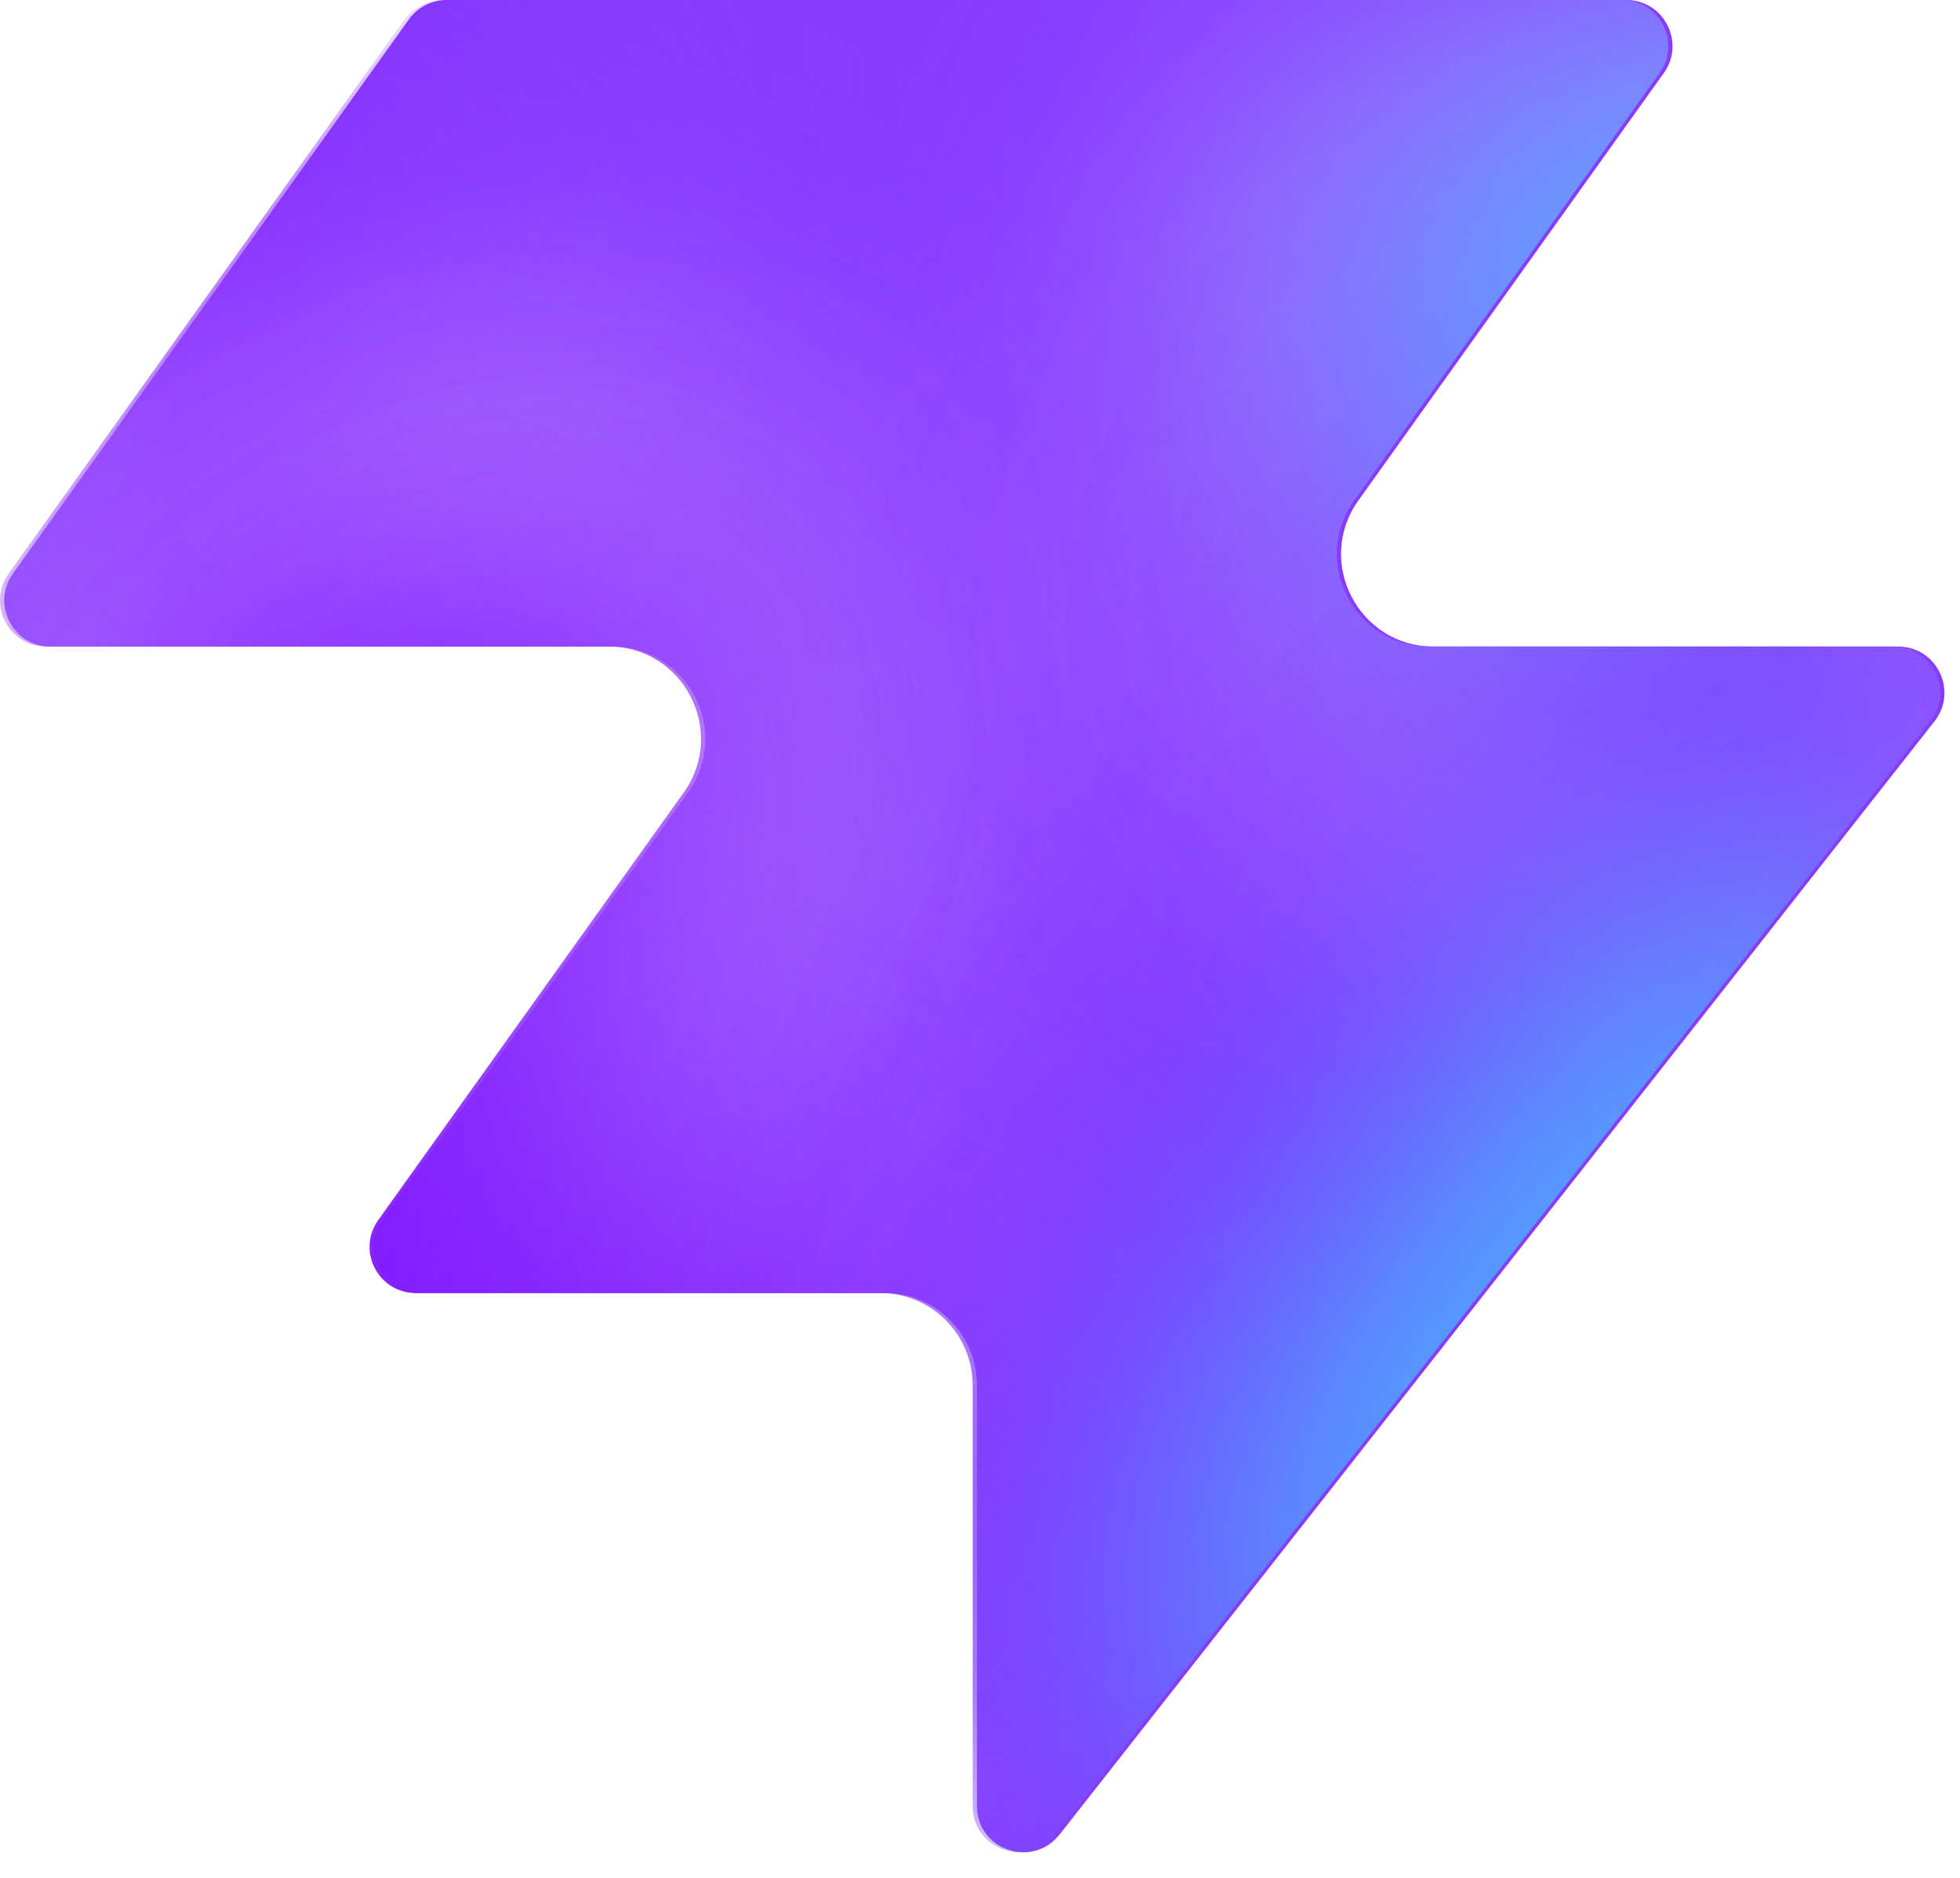
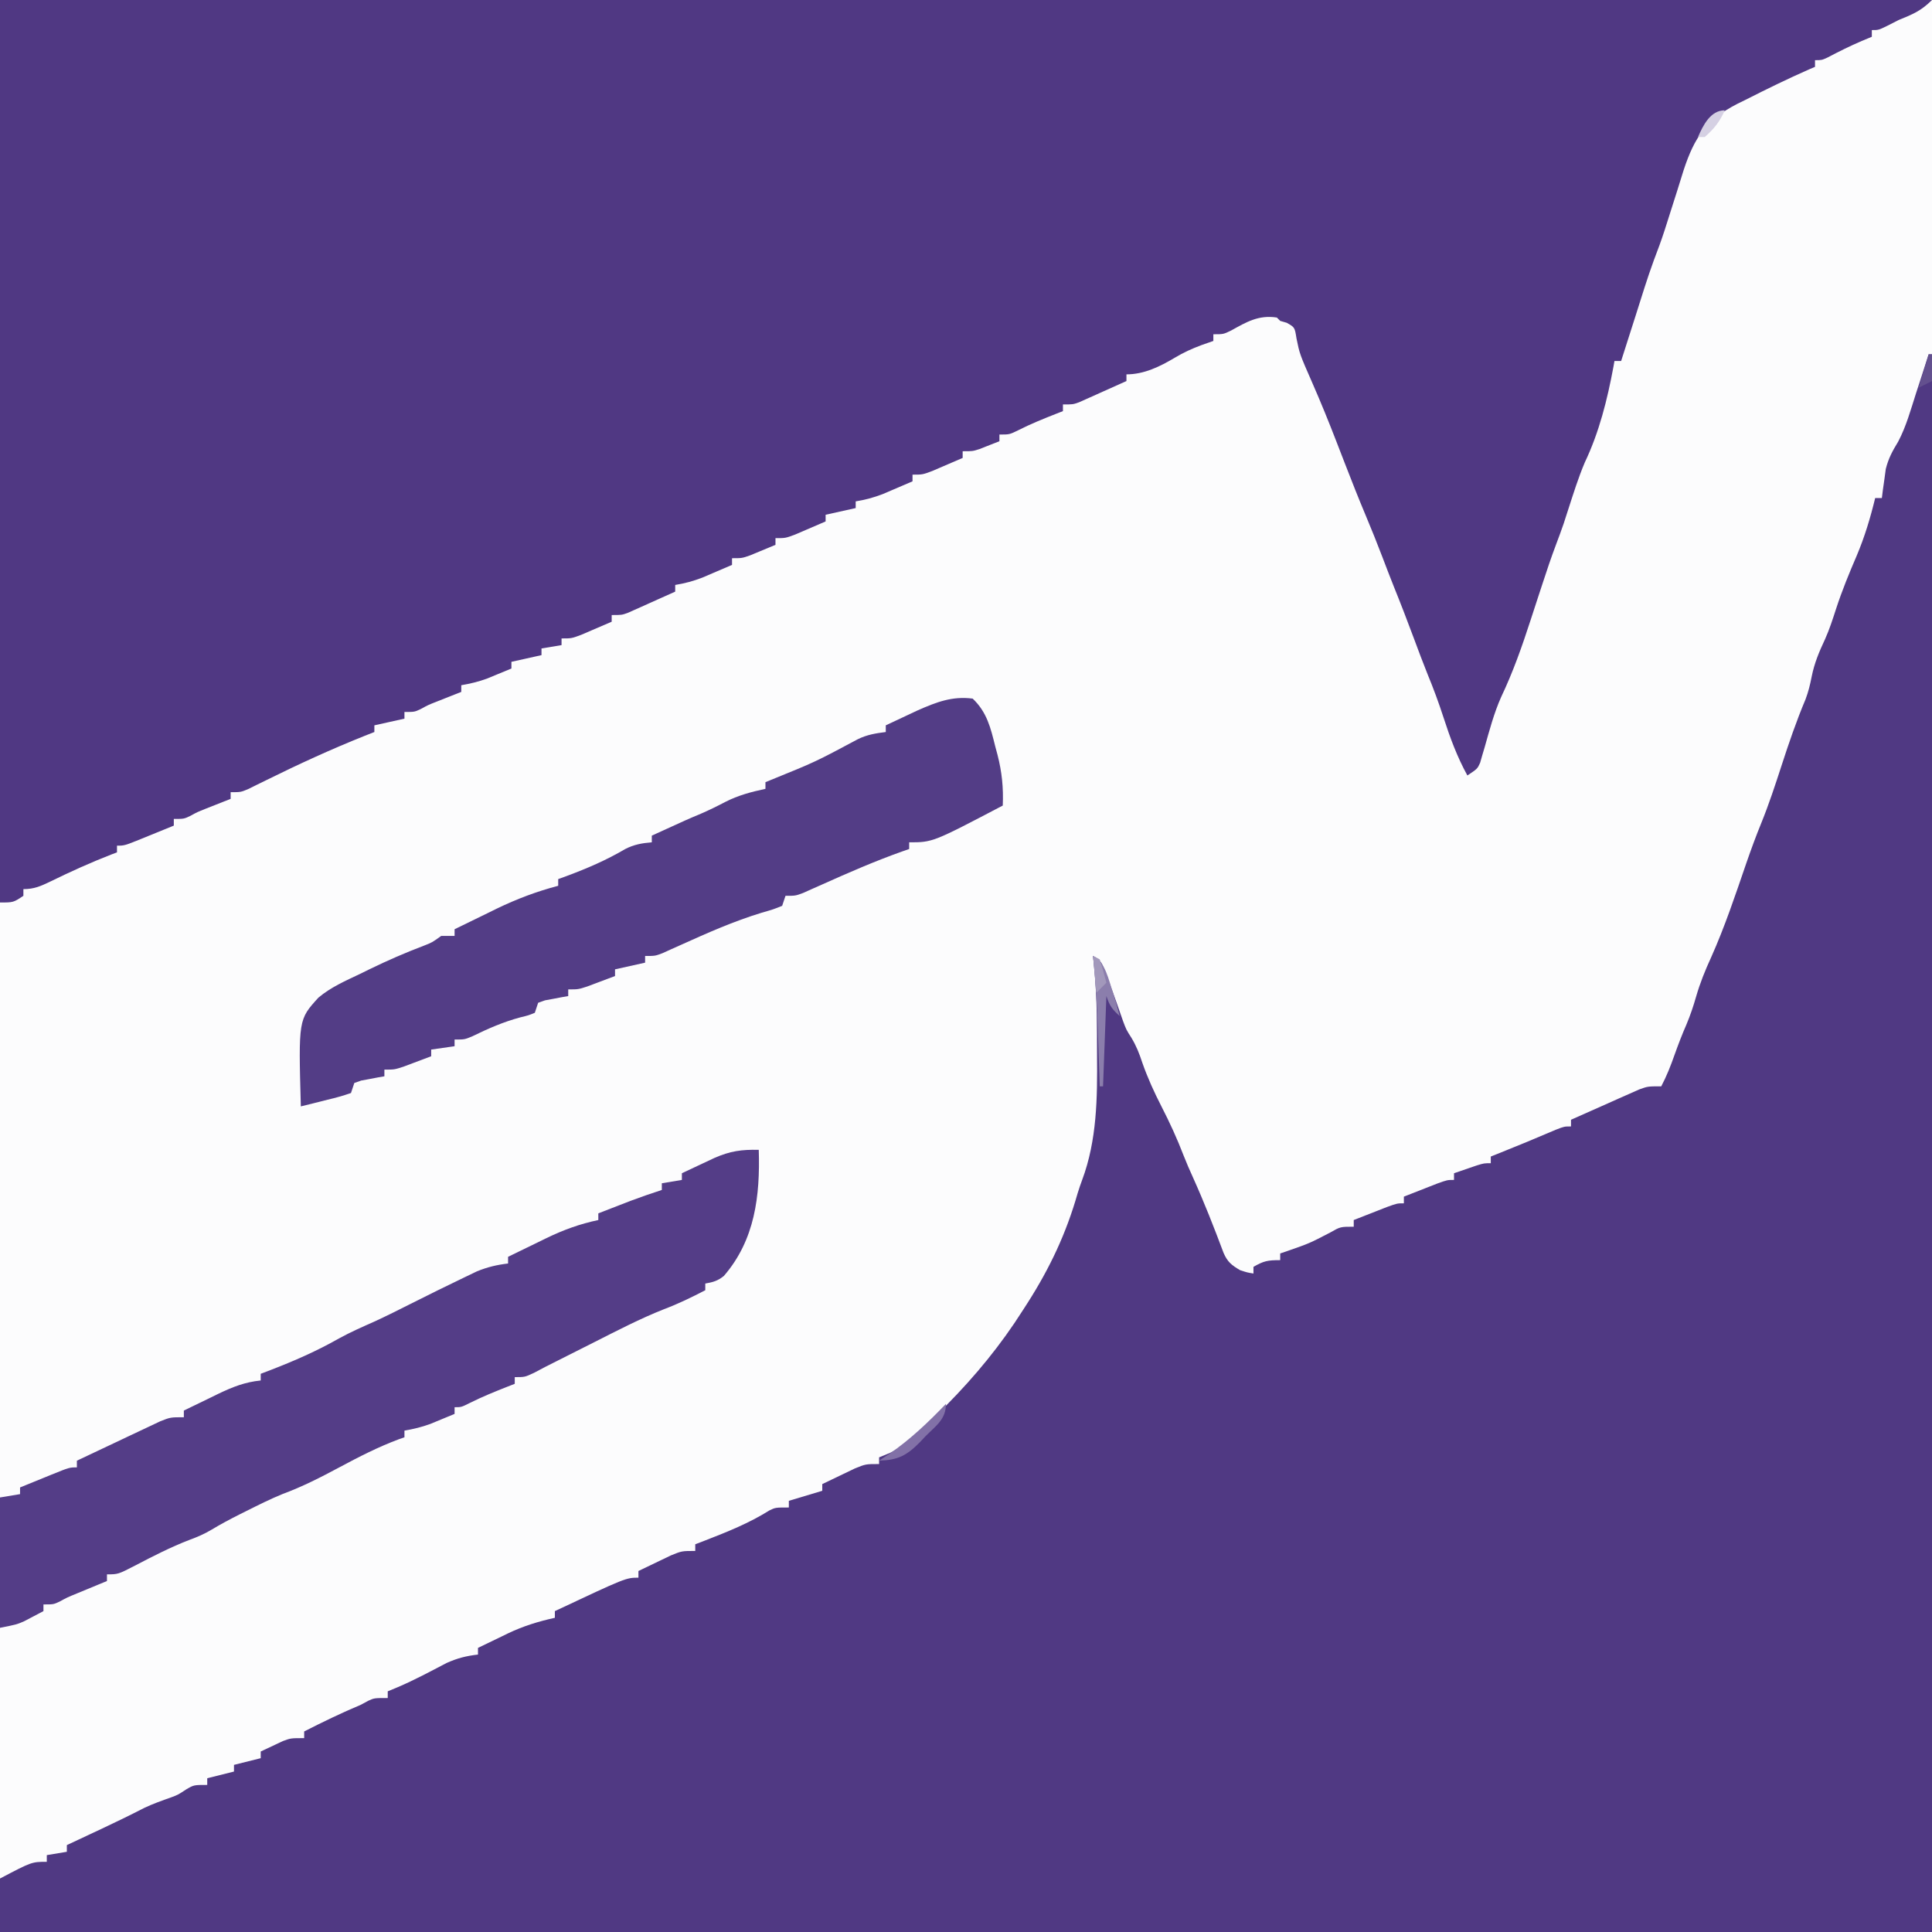
- <svg xmlns="http://www.w3.org/2000/svg" width="48" height="46" fill="none" viewBox="0 0 48 46">
-   <path fill="#863bff" d="M25.946 44.938c-.664.845-2.021.375-2.021-.698V33.937a2.26 2.26 0 0 0-2.262-2.262H10.287c-.92 0-1.456-1.04-.92-1.788l7.48-10.471c1.07-1.497 0-3.578-1.842-3.578H1.237c-.92 0-1.456-1.04-.92-1.788L10.013.474c.214-.297.556-.474.92-.474h28.894c.92 0 1.456 1.04.92 1.788l-7.48 10.471c-1.07 1.498 0 3.579 1.842 3.579h11.377c.943 0 1.473 1.088.89 1.83L25.947 44.94z" style="fill:#863bff;fill:color(display-p3 .525 .23 1);fill-opacity:1" />
-   <mask id="a" width="48" height="46" x="0" y="0" maskUnits="userSpaceOnUse" style="mask-type:alpha">
-     <path fill="#000" d="M25.842 44.938c-.664.844-2.021.375-2.021-.698V33.937a2.26 2.26 0 0 0-2.262-2.262H10.183c-.92 0-1.456-1.04-.92-1.788l7.48-10.471c1.07-1.498 0-3.579-1.842-3.579H1.133c-.92 0-1.456-1.04-.92-1.787L9.91.473c.214-.297.556-.474.92-.474h28.894c.92 0 1.456 1.04.92 1.788l-7.48 10.471c-1.07 1.498 0 3.578 1.842 3.578h11.377c.943 0 1.473 1.088.89 1.832L25.843 44.94z" style="fill:#000;fill-opacity:1" />
-   </mask>
-   <g mask="url(#a)">
-     <g filter="url(#b)">
-       <ellipse cx="5.508" cy="14.704" fill="#ede6ff" rx="5.508" ry="14.704" style="fill:#ede6ff;fill:color(display-p3 .927 .903 1);fill-opacity:1" transform="matrix(.00324 1 1 -.00324 -4.47 31.516)" />
-     </g>
-     <g filter="url(#c)">
-       <ellipse cx="10.399" cy="29.851" fill="#ede6ff" rx="10.399" ry="29.851" style="fill:#ede6ff;fill:color(display-p3 .927 .903 1);fill-opacity:1" transform="matrix(.00324 1 1 -.00324 -39.328 7.883)" />
-     </g>
-     <g filter="url(#d)">
-       <ellipse cx="5.508" cy="30.487" fill="#7e14ff" rx="5.508" ry="30.487" style="fill:#7e14ff;fill:color(display-p3 .492 .077 1);fill-opacity:1" transform="rotate(89.814 -25.913 -14.639)scale(1 -1)" />
-     </g>
-     <g filter="url(#e)">
-       <ellipse cx="5.508" cy="30.599" fill="#7e14ff" rx="5.508" ry="30.599" style="fill:#7e14ff;fill:color(display-p3 .492 .077 1);fill-opacity:1" transform="rotate(89.814 -32.644 -3.334)scale(1 -1)" />
-     </g>
-     <g filter="url(#f)">
-       <ellipse cx="5.508" cy="30.599" fill="#7e14ff" rx="5.508" ry="30.599" style="fill:#7e14ff;fill:color(display-p3 .492 .077 1);fill-opacity:1" transform="matrix(.00324 1 1 -.00324 -34.34 30.47)" />
-     </g>
-     <g filter="url(#g)">
-       <ellipse cx="14.072" cy="22.078" fill="#ede6ff" rx="14.072" ry="22.078" style="fill:#ede6ff;fill:color(display-p3 .927 .903 1);fill-opacity:1" transform="rotate(93.35 24.506 48.493)scale(-1 1)" />
-     </g>
-     <g filter="url(#h)">
-       <ellipse cx="3.47" cy="21.501" fill="#7e14ff" rx="3.47" ry="21.501" style="fill:#7e14ff;fill:color(display-p3 .492 .077 1);fill-opacity:1" transform="rotate(89.009 28.708 47.59)scale(-1 1)" />
-     </g>
-     <g filter="url(#i)">
-       <ellipse cx="3.47" cy="21.501" fill="#7e14ff" rx="3.47" ry="21.501" style="fill:#7e14ff;fill:color(display-p3 .492 .077 1);fill-opacity:1" transform="rotate(89.009 28.708 47.59)scale(-1 1)" />
-     </g>
-     <g filter="url(#j)">
-       <ellipse cx=".387" cy="8.972" fill="#7e14ff" rx="4.407" ry="29.108" style="fill:#7e14ff;fill:color(display-p3 .492 .077 1);fill-opacity:1" transform="rotate(39.51 .387 8.972)" />
-     </g>
-     <g filter="url(#k)">
-       <ellipse cx="47.523" cy="-6.092" fill="#7e14ff" rx="4.407" ry="29.108" style="fill:#7e14ff;fill:color(display-p3 .492 .077 1);fill-opacity:1" transform="rotate(37.892 47.523 -6.092)" />
-     </g>
-     <g filter="url(#l)">
-       <ellipse cx="41.412" cy="6.333" fill="#47bfff" rx="5.971" ry="9.665" style="fill:#47bfff;fill:color(display-p3 .28 .748 1);fill-opacity:1" transform="rotate(37.892 41.412 6.333)" />
-     </g>
-     <g filter="url(#m)">
-       <ellipse cx="-1.879" cy="38.332" fill="#7e14ff" rx="4.407" ry="29.108" style="fill:#7e14ff;fill:color(display-p3 .492 .077 1);fill-opacity:1" transform="rotate(37.892 -1.88 38.332)" />
-     </g>
-     <g filter="url(#n)">
-       <ellipse cx="-1.879" cy="38.332" fill="#7e14ff" rx="4.407" ry="29.108" style="fill:#7e14ff;fill:color(display-p3 .492 .077 1);fill-opacity:1" transform="rotate(37.892 -1.88 38.332)" />
-     </g>
-     <g filter="url(#o)">
-       <ellipse cx="35.651" cy="29.907" fill="#7e14ff" rx="4.407" ry="29.108" style="fill:#7e14ff;fill:color(display-p3 .492 .077 1);fill-opacity:1" transform="rotate(37.892 35.651 29.907)" />
-     </g>
-     <g filter="url(#p)">
-       <ellipse cx="38.418" cy="32.4" fill="#47bfff" rx="5.971" ry="15.297" style="fill:#47bfff;fill:color(display-p3 .28 .748 1);fill-opacity:1" transform="rotate(37.892 38.418 32.4)" />
-     </g>
-   </g>
-   <defs>
-     <filter id="b" width="60.045" height="41.654" x="-19.77" y="16.149" color-interpolation-filters="sRGB" filterUnits="userSpaceOnUse">
-       <feFlood flood-opacity="0" result="BackgroundImageFix" />
-       <feBlend in="SourceGraphic" in2="BackgroundImageFix" result="shape" />
-       <feGaussianBlur result="effect1_foregroundBlur_2002_17158" stdDeviation="7.659" />
-     </filter>
-     <filter id="c" width="90.34" height="51.437" x="-54.613" y="-7.533" color-interpolation-filters="sRGB" filterUnits="userSpaceOnUse">
-       <feFlood flood-opacity="0" result="BackgroundImageFix" />
-       <feBlend in="SourceGraphic" in2="BackgroundImageFix" result="shape" />
-       <feGaussianBlur result="effect1_foregroundBlur_2002_17158" stdDeviation="7.659" />
-     </filter>
-     <filter id="d" width="79.355" height="29.4" x="-49.64" y="2.03" color-interpolation-filters="sRGB" filterUnits="userSpaceOnUse">
-       <feFlood flood-opacity="0" result="BackgroundImageFix" />
-       <feBlend in="SourceGraphic" in2="BackgroundImageFix" result="shape" />
-       <feGaussianBlur result="effect1_foregroundBlur_2002_17158" stdDeviation="4.596" />
-     </filter>
-     <filter id="e" width="79.579" height="29.4" x="-45.045" y="20.029" color-interpolation-filters="sRGB" filterUnits="userSpaceOnUse">
-       <feFlood flood-opacity="0" result="BackgroundImageFix" />
-       <feBlend in="SourceGraphic" in2="BackgroundImageFix" result="shape" />
-       <feGaussianBlur result="effect1_foregroundBlur_2002_17158" stdDeviation="4.596" />
-     </filter>
-     <filter id="f" width="79.579" height="29.4" x="-43.513" y="21.178" color-interpolation-filters="sRGB" filterUnits="userSpaceOnUse">
-       <feFlood flood-opacity="0" result="BackgroundImageFix" />
-       <feBlend in="SourceGraphic" in2="BackgroundImageFix" result="shape" />
-       <feGaussianBlur result="effect1_foregroundBlur_2002_17158" stdDeviation="4.596" />
-     </filter>
-     <filter id="g" width="74.749" height="58.852" x="15.756" y="-17.901" color-interpolation-filters="sRGB" filterUnits="userSpaceOnUse">
-       <feFlood flood-opacity="0" result="BackgroundImageFix" />
-       <feBlend in="SourceGraphic" in2="BackgroundImageFix" result="shape" />
-       <feGaussianBlur result="effect1_foregroundBlur_2002_17158" stdDeviation="7.659" />
-     </filter>
-     <filter id="h" width="61.377" height="25.362" x="23.548" y="2.284" color-interpolation-filters="sRGB" filterUnits="userSpaceOnUse">
-       <feFlood flood-opacity="0" result="BackgroundImageFix" />
-       <feBlend in="SourceGraphic" in2="BackgroundImageFix" result="shape" />
-       <feGaussianBlur result="effect1_foregroundBlur_2002_17158" stdDeviation="4.596" />
-     </filter>
-     <filter id="i" width="61.377" height="25.362" x="23.548" y="2.284" color-interpolation-filters="sRGB" filterUnits="userSpaceOnUse">
-       <feFlood flood-opacity="0" result="BackgroundImageFix" />
-       <feBlend in="SourceGraphic" in2="BackgroundImageFix" result="shape" />
-       <feGaussianBlur result="effect1_foregroundBlur_2002_17158" stdDeviation="4.596" />
-     </filter>
-     <filter id="j" width="56.045" height="63.649" x="-27.636" y="-22.853" color-interpolation-filters="sRGB" filterUnits="userSpaceOnUse">
-       <feFlood flood-opacity="0" result="BackgroundImageFix" />
-       <feBlend in="SourceGraphic" in2="BackgroundImageFix" result="shape" />
-       <feGaussianBlur result="effect1_foregroundBlur_2002_17158" stdDeviation="4.596" />
-     </filter>
-     <filter id="k" width="54.814" height="64.646" x="20.116" y="-38.415" color-interpolation-filters="sRGB" filterUnits="userSpaceOnUse">
-       <feFlood flood-opacity="0" result="BackgroundImageFix" />
-       <feBlend in="SourceGraphic" in2="BackgroundImageFix" result="shape" />
-       <feGaussianBlur result="effect1_foregroundBlur_2002_17158" stdDeviation="4.596" />
-     </filter>
-     <filter id="l" width="33.541" height="35.313" x="24.641" y="-11.323" color-interpolation-filters="sRGB" filterUnits="userSpaceOnUse">
-       <feFlood flood-opacity="0" result="BackgroundImageFix" />
-       <feBlend in="SourceGraphic" in2="BackgroundImageFix" result="shape" />
-       <feGaussianBlur result="effect1_foregroundBlur_2002_17158" stdDeviation="4.596" />
-     </filter>
-     <filter id="m" width="54.814" height="64.646" x="-29.286" y="6.009" color-interpolation-filters="sRGB" filterUnits="userSpaceOnUse">
-       <feFlood flood-opacity="0" result="BackgroundImageFix" />
-       <feBlend in="SourceGraphic" in2="BackgroundImageFix" result="shape" />
-       <feGaussianBlur result="effect1_foregroundBlur_2002_17158" stdDeviation="4.596" />
-     </filter>
-     <filter id="n" width="54.814" height="64.646" x="-29.286" y="6.009" color-interpolation-filters="sRGB" filterUnits="userSpaceOnUse">
-       <feFlood flood-opacity="0" result="BackgroundImageFix" />
-       <feBlend in="SourceGraphic" in2="BackgroundImageFix" result="shape" />
-       <feGaussianBlur result="effect1_foregroundBlur_2002_17158" stdDeviation="4.596" />
-     </filter>
-     <filter id="o" width="54.814" height="64.646" x="8.244" y="-2.416" color-interpolation-filters="sRGB" filterUnits="userSpaceOnUse">
-       <feFlood flood-opacity="0" result="BackgroundImageFix" />
-       <feBlend in="SourceGraphic" in2="BackgroundImageFix" result="shape" />
-       <feGaussianBlur result="effect1_foregroundBlur_2002_17158" stdDeviation="4.596" />
-     </filter>
-     <filter id="p" width="39.409" height="43.623" x="18.713" y="10.588" color-interpolation-filters="sRGB" filterUnits="userSpaceOnUse">
-       <feFlood flood-opacity="0" result="BackgroundImageFix" />
-       <feBlend in="SourceGraphic" in2="BackgroundImageFix" result="shape" />
-       <feGaussianBlur result="effect1_foregroundBlur_2002_17158" stdDeviation="4.596" />
-     </filter>
-   </defs>
+ <svg xmlns="http://www.w3.org/2000/svg" version="1.1" width="578" height="578">
+   <path d="M0 0 C190.74 0 381.48 0 578 0 C578 190.74 578 381.48 578 578 C387.26 578 196.52 578 0 578 C0 387.26 0 196.52 0 0 Z " fill="#FCFCFD" transform="translate(0,0)" />
+   <path d="M0 0 C0.33 0 0.66 0 1 0 C1 155.76 1 311.52 1 472 C-189.74 472 -380.48 472 -577 472 C-577 466.72 -577 461.44 -577 456 C-567.5 451 -567.5 451 -563 451 C-563 450.34 -563 449.68 -563 449 C-561.02 448.67 -559.04 448.34 -557 448 C-557 447.34 -557 446.68 -557 446 C-555.866 445.469 -554.731 444.938 -553.562 444.391 C-552.042 443.677 -550.521 442.964 -549 442.25 C-548.256 441.902 -547.512 441.554 -546.746 441.195 C-542.408 439.158 -538.106 437.068 -533.843 434.878 C-531.233 433.635 -528.537 432.695 -525.816 431.727 C-523.779 430.971 -523.779 430.971 -521.25 429.312 C-519 428 -519 428 -515 428 C-515 427.34 -515 426.68 -515 426 C-512.36 425.34 -509.72 424.68 -507 424 C-507 423.34 -507 422.68 -507 422 C-504.36 421.34 -501.72 420.68 -499 420 C-499 419.34 -499 418.68 -499 418 C-497.588 417.324 -496.17 416.66 -494.75 416 C-493.961 415.629 -493.172 415.257 -492.359 414.875 C-490 414 -490 414 -486 414 C-486 413.34 -486 412.68 -486 412 C-480.398 409.148 -474.796 406.434 -469 404 C-468.278 403.608 -467.556 403.216 -466.812 402.812 C-465 402 -465 402 -461 402 C-461 401.34 -461 400.68 -461 400 C-459.991 399.58 -458.981 399.16 -457.941 398.727 C-452.959 396.593 -448.201 394.037 -443.402 391.523 C-440.178 390.08 -437.492 389.393 -434 389 C-434 388.34 -434 387.68 -434 387 C-431.671 385.866 -429.337 384.743 -427 383.625 C-426.352 383.308 -425.703 382.991 -425.035 382.664 C-420.423 380.472 -415.988 379.102 -411 378 C-411 377.34 -411 376.68 -411 376 C-389.733 366 -389.733 366 -386 366 C-386 365.34 -386 364.68 -386 364 C-383.921 362.991 -381.837 361.993 -379.75 361 C-378.01 360.165 -378.01 360.165 -376.234 359.312 C-373 358 -373 358 -369 358 C-369 357.34 -369 356.68 -369 356 C-367.532 355.437 -367.532 355.437 -366.035 354.863 C-359.356 352.267 -352.929 349.707 -346.832 345.883 C-345 345 -345 345 -341 345 C-341 344.34 -341 343.68 -341 343 C-336.05 341.515 -336.05 341.515 -331 340 C-331 339.34 -331 338.68 -331 338 C-328.921 336.991 -326.837 335.993 -324.75 335 C-323.01 334.165 -323.01 334.165 -321.234 333.312 C-318 332 -318 332 -314 332 C-314 331.34 -314 330.68 -314 330 C-312.9 329.549 -311.801 329.098 -310.668 328.633 C-304.559 325.563 -300.052 320.705 -295.312 315.875 C-294.829 315.387 -294.345 314.899 -293.847 314.396 C-285.179 305.615 -277.614 296.429 -271 286 C-270.504 285.231 -270.009 284.462 -269.498 283.669 C-262.861 273.25 -258.012 262.947 -254.625 251.065 C-254.211 249.698 -253.753 248.343 -253.25 247.005 C-248.821 235.151 -248.687 222.443 -248.794 209.946 C-248.813 207.738 -248.815 205.529 -248.814 203.32 C-248.834 195.505 -249.093 187.771 -250 180 C-247.309 181.346 -247.188 182.591 -246.125 185.375 C-245.778 186.273 -245.431 187.172 -245.074 188.098 C-243.679 191.868 -242.336 195.656 -241.027 199.457 C-240.052 202.062 -240.052 202.062 -238.488 204.516 C-237.015 206.975 -236.138 209.219 -235.25 211.938 C-233.653 216.495 -231.703 220.773 -229.5 225.062 C-227.033 229.867 -224.821 234.683 -222.887 239.727 C-222.032 241.917 -221.099 244.048 -220.125 246.188 C-216.78 253.608 -213.786 261.22 -210.938 268.844 C-209.761 271.549 -208.524 272.515 -206 274 C-203.853 274.705 -203.853 274.705 -202 275 C-202 274.34 -202 273.68 -202 273 C-198.912 271.235 -197.767 271 -194 271 C-194 270.34 -194 269.68 -194 269 C-193.287 268.758 -192.574 268.515 -191.84 268.266 C-185.243 265.963 -185.243 265.963 -179.062 262.75 C-176 261 -176 261 -172 261 C-172 260.34 -172 259.68 -172 259 C-169.877 258.163 -167.751 257.33 -165.625 256.5 C-164.442 256.036 -163.258 255.572 -162.039 255.094 C-159 254 -159 254 -157 254 C-157 253.34 -157 252.68 -157 252 C-154.877 251.163 -152.751 250.33 -150.625 249.5 C-149.442 249.036 -148.258 248.572 -147.039 248.094 C-144 247 -144 247 -142 247 C-142 246.34 -142 245.68 -142 245 C-140.543 244.496 -139.084 243.997 -137.625 243.5 C-136.813 243.222 -136.001 242.943 -135.164 242.656 C-133 242 -133 242 -131 242 C-131 241.34 -131 240.68 -131 240 C-130.126 239.654 -130.126 239.654 -129.234 239.301 C-123.277 236.931 -117.363 234.475 -111.469 231.953 C-109 231 -109 231 -107 231 C-107 230.34 -107 229.68 -107 229 C-103.255 227.321 -99.503 225.659 -95.75 224 C-94.155 223.285 -94.155 223.285 -92.527 222.555 C-91.503 222.104 -90.478 221.652 -89.422 221.188 C-88.479 220.769 -87.537 220.35 -86.565 219.918 C-84 219 -84 219 -80 219 C-78.404 215.971 -77.199 212.915 -76.062 209.688 C-74.939 206.543 -73.78 203.498 -72.438 200.438 C-71.271 197.649 -70.389 195.019 -69.562 192.125 C-68.377 188.041 -66.865 184.295 -65.09 180.438 C-61.008 171.309 -57.827 161.782 -54.587 152.331 C-53.168 148.22 -51.681 144.163 -50.035 140.137 C-47.755 134.51 -45.875 128.772 -44 123 C-41.824 116.301 -39.571 109.704 -36.832 103.211 C-35.986 100.964 -35.457 98.792 -35 96.438 C-34.198 92.397 -32.754 88.972 -31.008 85.254 C-29.683 82.29 -28.702 79.259 -27.707 76.172 C-25.931 70.716 -23.767 65.455 -21.5 60.188 C-19.131 54.57 -17.433 48.919 -16 43 C-15.34 43 -14.68 43 -14 43 C-13.902 42.215 -13.804 41.43 -13.703 40.621 C-13.554 39.571 -13.404 38.52 -13.25 37.438 C-13.111 36.405 -12.972 35.372 -12.828 34.309 C-12.03 31.119 -10.81 28.897 -9.114 26.113 C-6.699 21.533 -5.326 16.479 -3.75 11.562 C-3.386 10.449 -3.023 9.336 -2.648 8.189 C-1.759 5.462 -0.876 2.732 0 0 Z " fill="#503983" transform="translate(577,106)" />
+   <path d="M0 0 C190.74 0 381.48 0 578 0 C574.738 3.262 572.233 4.278 568 6 C566.907 6.557 565.814 7.114 564.688 7.688 C562 9 562 9 560 9 C560 9.66 560 10.32 560 11 C558.515 11.619 558.515 11.619 557 12.25 C553.478 13.749 550.088 15.453 546.699 17.23 C545 18 545 18 543 18 C543 18.66 543 19.32 543 20 C542.14 20.367 542.14 20.367 541.262 20.742 C534.804 23.584 528.477 26.68 522.188 29.875 C521.376 30.273 520.564 30.671 519.727 31.082 C510.495 35.842 506.941 41.024 503.694 50.906 C503.057 52.914 502.434 54.925 501.812 56.938 C501.385 58.284 500.956 59.629 500.525 60.975 C499.702 63.547 498.884 66.121 498.07 68.697 C497.068 71.789 495.967 74.81 494.793 77.838 C492.78 83.326 491.087 88.931 489.312 94.5 C488.893 95.813 488.473 97.125 488.053 98.438 C487.033 101.624 486.016 104.812 485 108 C484.34 108 483.68 108 483 108 C482.853 108.839 482.853 108.839 482.703 109.695 C480.866 119.548 478.458 129.255 474.137 138.324 C472.195 142.896 470.726 147.633 469.194 152.354 C468.953 153.095 468.713 153.835 468.465 154.598 C468.15 155.58 468.15 155.58 467.828 156.582 C467.112 158.673 466.35 160.734 465.566 162.799 C464.094 166.702 462.763 170.645 461.477 174.613 C461.008 176.041 460.539 177.469 460.07 178.896 C459.348 181.1 458.628 183.305 457.912 185.51 C455.351 193.395 452.679 201.005 449.112 208.504 C446.946 213.366 445.603 218.497 444.152 223.607 C443.795 224.809 443.795 224.809 443.43 226.035 C443.226 226.751 443.022 227.466 442.812 228.203 C442 230 442 230 439 232 C435.917 226.404 433.816 220.69 431.854 214.63 C430.431 210.246 428.854 205.982 427.098 201.723 C425.666 198.172 424.335 194.588 423 191 C421.061 185.799 419.077 180.625 416.992 175.48 C415.816 172.541 414.69 169.584 413.562 166.625 C411.979 162.492 410.345 158.391 408.625 154.312 C406.473 149.2 404.441 144.047 402.438 138.875 C401.983 137.7 401.983 137.7 401.518 136.502 C400.935 134.997 400.352 133.491 399.77 131.985 C397.52 126.181 395.192 120.433 392.689 114.732 C388.826 105.919 388.826 105.919 387.875 101.25 C387.351 97.916 387.351 97.916 384.938 96.562 C384.298 96.377 383.659 96.191 383 96 C382.67 95.67 382.34 95.34 382 95 C376.519 94.157 372.92 96.335 368.27 98.906 C366 100 366 100 363 100 C363 100.66 363 101.32 363 102 C361.824 102.412 360.649 102.825 359.438 103.25 C356.624 104.298 354.073 105.455 351.5 107 C347.034 109.663 342.271 112 337 112 C337 112.66 337 113.32 337 114 C334.399 115.173 331.794 116.339 329.188 117.5 C328.081 118.001 328.081 118.001 326.951 118.512 C326.239 118.828 325.527 119.143 324.793 119.469 C324.138 119.762 323.484 120.055 322.809 120.357 C321 121 321 121 318 121 C318 121.66 318 122.32 318 123 C317.348 123.254 316.695 123.508 316.023 123.77 C312.117 125.308 308.307 126.844 304.562 128.75 C302 130 302 130 299 130 C299 130.66 299 131.32 299 132 C297.732 132.506 296.46 133.005 295.188 133.5 C294.126 133.918 294.126 133.918 293.043 134.344 C291 135 291 135 288 135 C288 135.66 288 136.32 288 137 C286.065 137.84 284.127 138.672 282.188 139.5 C281.109 139.964 280.03 140.428 278.918 140.906 C276 142 276 142 273 142 C273 142.66 273 143.32 273 144 C271.107 144.818 269.21 145.629 267.312 146.438 C265.729 147.116 265.729 147.116 264.113 147.809 C261.38 148.854 258.88 149.535 256 150 C256 150.66 256 151.32 256 152 C251.545 152.99 251.545 152.99 247 154 C247 154.66 247 155.32 247 156 C245.065 156.84 243.127 157.672 241.188 158.5 C240.109 158.964 239.03 159.428 237.918 159.906 C235 161 235 161 232 161 C232 161.66 232 162.32 232 163 C230.399 163.673 228.794 164.338 227.188 165 C226.294 165.371 225.401 165.743 224.48 166.125 C222 167 222 167 219 167 C219 167.66 219 168.32 219 169 C217.107 169.818 215.21 170.629 213.312 171.438 C212.257 171.89 211.201 172.342 210.113 172.809 C207.38 173.854 204.88 174.535 202 175 C202 175.66 202 176.32 202 177 C199.399 178.173 196.794 179.339 194.188 180.5 C193.45 180.834 192.712 181.168 191.951 181.512 C190.883 181.985 190.883 181.985 189.793 182.469 C189.138 182.762 188.484 183.055 187.809 183.357 C186 184 186 184 183 184 C183 184.66 183 185.32 183 186 C181.065 186.84 179.127 187.672 177.188 188.5 C176.109 188.964 175.03 189.428 173.918 189.906 C171 191 171 191 168 191 C168 191.66 168 192.32 168 193 C166.02 193.33 164.04 193.66 162 194 C162 194.66 162 195.32 162 196 C157.545 196.99 157.545 196.99 153 198 C153 198.66 153 199.32 153 200 C151.44 200.651 149.877 201.296 148.312 201.938 C147.007 202.477 147.007 202.477 145.676 203.027 C143.118 203.957 140.678 204.542 138 205 C138 205.66 138 206.32 138 207 C137.325 207.266 136.649 207.531 135.953 207.805 C134.615 208.334 134.615 208.334 133.25 208.875 C131.927 209.397 131.927 209.397 130.578 209.93 C128.038 210.937 128.038 210.937 125.859 212.133 C124 213 124 213 121 213 C121 213.66 121 214.32 121 215 C116.545 215.99 116.545 215.99 112 217 C112 217.66 112 218.32 112 219 C111.04 219.378 110.079 219.755 109.09 220.145 C99.04 224.162 89.284 228.644 79.582 233.443 C78.64 233.904 77.697 234.365 76.727 234.84 C75.467 235.464 75.467 235.464 74.182 236.101 C72 237 72 237 69 237 C69 237.66 69 238.32 69 239 C68.325 239.266 67.649 239.531 66.953 239.805 C65.615 240.334 65.615 240.334 64.25 240.875 C62.927 241.397 62.927 241.397 61.578 241.93 C59.038 242.937 59.038 242.937 56.859 244.133 C55 245 55 245 52 245 C52 245.66 52 246.32 52 247 C49.543 248.004 47.085 249.004 44.625 250 C43.926 250.286 43.228 250.572 42.508 250.867 C37.227 253 37.227 253 35 253 C35 253.66 35 254.32 35 255 C34.452 255.208 33.904 255.415 33.34 255.629 C27.114 258.048 21.089 260.782 15.092 263.713 C12.199 265.1 10.252 266 7 266 C7 266.66 7 267.32 7 268 C4 270 4 270 0 270 C0 180.9 0 91.8 0 0 Z " fill="#503883" transform="translate(0,0)" />
+   <path d="M0 0 C0.425 13.744 -1.127 26.97 -10.438 37.723 C-12.255 39.208 -13.709 39.6 -16 40 C-16 40.66 -16 41.32 -16 42 C-20.059 44.105 -24.055 46.059 -28.336 47.668 C-35.522 50.514 -42.361 54.074 -49.25 57.562 C-50.599 58.242 -51.948 58.921 -53.297 59.6 C-55.774 60.846 -58.249 62.095 -60.724 63.346 C-61.805 63.892 -62.886 64.438 -64 65 C-65.602 65.849 -65.602 65.849 -67.237 66.715 C-70 68 -70 68 -73 68 C-73 68.66 -73 69.32 -73 70 C-73.652 70.254 -74.305 70.508 -74.977 70.77 C-78.897 72.313 -82.729 73.864 -86.5 75.75 C-89 77 -89 77 -91 77 C-91 77.66 -91 78.32 -91 79 C-92.56 79.651 -94.123 80.296 -95.688 80.938 C-96.993 81.477 -96.993 81.477 -98.324 82.027 C-100.882 82.957 -103.322 83.542 -106 84 C-106 84.66 -106 85.32 -106 86 C-106.501 86.173 -107.003 86.345 -107.52 86.523 C-113.796 88.854 -119.611 91.843 -125.5 95 C-131.049 97.972 -136.486 100.758 -142.398 102.941 C-146.131 104.46 -149.711 106.258 -153.312 108.062 C-153.995 108.404 -154.678 108.745 -155.382 109.096 C-158.222 110.532 -160.987 111.992 -163.711 113.641 C-165.89 114.935 -167.937 115.822 -170.312 116.688 C-175.93 118.851 -181.227 121.569 -186.554 124.358 C-191.683 127 -191.683 127 -195 127 C-195 127.66 -195 128.32 -195 129 C-196.23 129.507 -196.23 129.507 -197.484 130.023 C-198.562 130.469 -199.64 130.915 -200.75 131.375 C-201.817 131.816 -202.885 132.257 -203.984 132.711 C-206.899 133.908 -206.899 133.908 -209.203 135.164 C-211 136 -211 136 -214 136 C-214 136.66 -214 137.32 -214 138 C-215.225 138.654 -216.455 139.297 -217.688 139.938 C-218.714 140.477 -218.714 140.477 -219.762 141.027 C-222 142 -222 142 -227 143 C-227 130.13 -227 117.26 -227 104 C-224.03 103.505 -224.03 103.505 -221 103 C-221 102.34 -221 101.68 -221 101 C-218.543 99.996 -216.085 98.996 -213.625 98 C-212.926 97.714 -212.228 97.428 -211.508 97.133 C-206.227 95 -206.227 95 -204 95 C-204 94.34 -204 93.68 -204 93 C-200.09 91.139 -196.176 89.288 -192.257 87.446 C-190.925 86.818 -189.594 86.188 -188.265 85.554 C-186.352 84.643 -184.434 83.743 -182.516 82.844 C-180.787 82.027 -180.787 82.027 -179.024 81.193 C-176 80 -176 80 -172 80 C-172 79.34 -172 78.68 -172 78 C-169.296 76.678 -166.587 75.367 -163.875 74.062 C-162.734 73.503 -162.734 73.503 -161.57 72.932 C-157.369 70.922 -153.696 69.473 -149 69 C-149 68.34 -149 67.68 -149 67 C-148.045 66.636 -147.09 66.273 -146.105 65.898 C-138.986 63.146 -132.24 60.205 -125.59 56.426 C-122.168 54.542 -118.634 52.99 -115.066 51.406 C-111.415 49.732 -107.835 47.936 -104.25 46.125 C-98.813 43.392 -93.367 40.682 -87.875 38.062 C-86.697 37.497 -85.519 36.931 -84.305 36.348 C-81.149 35.061 -78.371 34.405 -75 34 C-75 33.34 -75 32.68 -75 32 C-72.006 30.529 -69.004 29.076 -66 27.625 C-64.741 27.006 -64.741 27.006 -63.457 26.375 C-58.344 23.918 -53.554 22.17 -48 21 C-48 20.34 -48 19.68 -48 19 C-45.959 18.207 -43.917 17.415 -41.875 16.625 C-40.738 16.184 -39.601 15.743 -38.43 15.289 C-35.307 14.115 -32.172 13.032 -29 12 C-29 11.34 -29 10.68 -29 10 C-27.02 9.67 -25.04 9.34 -23 9 C-23 8.34 -23 7.68 -23 7 C-20.919 6.016 -18.835 5.038 -16.75 4.062 C-15.59 3.517 -14.43 2.972 -13.234 2.41 C-8.524 0.357 -5.153 -0.117 0 0 Z " fill="#543D87" transform="translate(227,344)" />
+   <path d="M0 0 C4.279 4.082 5.376 8.762 6.75 14.312 C6.97 15.129 7.191 15.946 7.418 16.787 C8.756 22.001 9.223 26.621 9 32 C-11.979 43 -11.979 43 -19 43 C-19 43.66 -19 44.32 -19 45 C-19.655 45.228 -20.31 45.456 -20.984 45.69 C-29.211 48.61 -37.138 52.067 -45.098 55.641 C-46.076 56.074 -47.054 56.507 -48.062 56.953 C-48.94 57.347 -49.818 57.74 -50.723 58.146 C-53 59 -53 59 -56 59 C-56.33 59.99 -56.66 60.98 -57 62 C-59.57 63.035 -59.57 63.035 -63.125 64.062 C-71.484 66.605 -79.362 70.105 -87.317 73.698 C-88.269 74.123 -89.222 74.549 -90.203 74.988 C-91.056 75.375 -91.908 75.763 -92.786 76.161 C-95 77 -95 77 -98 77 C-98 77.66 -98 78.32 -98 79 C-102.455 79.99 -102.455 79.99 -107 81 C-107 81.66 -107 82.32 -107 83 C-108.769 83.673 -110.54 84.338 -112.312 85 C-113.299 85.371 -114.285 85.743 -115.301 86.125 C-118 87 -118 87 -121 87 C-121 87.66 -121 88.32 -121 89 C-121.957 89.164 -121.957 89.164 -122.934 89.332 C-123.76 89.491 -124.586 89.649 -125.438 89.812 C-126.261 89.963 -127.085 90.114 -127.934 90.27 C-128.956 90.631 -128.956 90.631 -130 91 C-130.495 92.485 -130.495 92.485 -131 94 C-132.898 94.773 -132.898 94.773 -135.375 95.375 C-140.434 96.736 -144.951 98.718 -149.652 101.012 C-152 102 -152 102 -155 102 C-155 102.66 -155 103.32 -155 104 C-158.465 104.495 -158.465 104.495 -162 105 C-162 105.66 -162 106.32 -162 107 C-163.769 107.673 -165.54 108.338 -167.312 109 C-168.792 109.557 -168.792 109.557 -170.301 110.125 C-173 111 -173 111 -176 111 C-176 111.66 -176 112.32 -176 113 C-176.957 113.164 -176.957 113.164 -177.934 113.332 C-178.76 113.491 -179.586 113.649 -180.438 113.812 C-181.261 113.963 -182.085 114.114 -182.934 114.27 C-183.956 114.631 -183.956 114.631 -185 115 C-185.33 115.99 -185.66 116.98 -186 118 C-188.361 118.819 -190.577 119.443 -193 120 C-194.479 120.374 -195.959 120.749 -197.438 121.125 C-198.613 121.414 -199.789 121.703 -201 122 C-201.711 96.021 -201.711 96.021 -195.733 89.46 C-192.04 86.349 -187.649 84.431 -183.312 82.375 C-182.37 81.911 -181.427 81.447 -180.455 80.969 C-175.084 78.355 -169.67 75.996 -164.083 73.881 C-161.76 72.975 -161.76 72.975 -159 71 C-157.68 71 -156.36 71 -155 71 C-155 70.34 -155 69.68 -155 69 C-151.714 67.383 -148.42 65.784 -145.125 64.188 C-144.207 63.736 -143.289 63.284 -142.344 62.818 C-136.351 59.928 -130.434 57.697 -124 56 C-124 55.34 -124 54.68 -124 54 C-123.166 53.697 -122.332 53.394 -121.473 53.082 C-115.309 50.787 -109.61 48.338 -103.945 45.004 C-101.36 43.669 -98.885 43.222 -96 43 C-96 42.34 -96 41.68 -96 41 C-85.351 36.128 -85.351 36.128 -81.312 34.438 C-78.812 33.352 -76.467 32.205 -74.062 30.938 C-70.129 28.928 -66.311 27.924 -62 27 C-62 26.34 -62 25.68 -62 25 C-61.482 24.789 -60.964 24.578 -60.43 24.361 C-47.048 18.929 -47.048 18.929 -34.324 12.129 C-31.569 10.791 -29.025 10.38 -26 10 C-26 9.34 -26 8.68 -26 8 C-23.96 7.038 -21.918 6.08 -19.875 5.125 C-18.738 4.591 -17.601 4.058 -16.43 3.508 C-10.877 1.066 -6.133 -0.795 0 0 Z " fill="#533D86" transform="translate(291,209)" />
+   <path d="M0 0 C3.8 1.9 4.624 7.167 6 11 C6.736 13.324 7.384 15.64 8 18 C5.752 15.948 4.998 14.993 4 12 C3.67 20.91 3.34 29.82 3 39 C2.67 39 2.34 39 2 39 C1.975 38.209 1.95 37.419 1.924 36.604 C1.807 32.965 1.685 29.326 1.562 25.688 C1.523 24.444 1.484 23.201 1.443 21.92 C1.193 14.582 0.769 7.302 0 0 Z " fill="#8B7EAC" transform="translate(327,286)" />
+   <path d="M0 0 C0 4.608 -2.931 6.483 -6.062 9.625 C-6.624 10.223 -7.185 10.821 -7.764 11.438 C-11.744 15.458 -14.32 16.812 -20 17 C-19.01 16.34 -18.02 15.68 -17 15 C-10.663 10.627 -5.326 5.547 0 0 Z " fill="#8271A7" transform="translate(283,420)" />
+   <path d="M0 0 C-1.441 3.362 -3.248 5.592 -6 8 C-6.66 8 -7.32 8 -8 8 C-6.483 4.46 -4.247 0 0 0 Z " fill="#D5D0E3" transform="translate(516,33)" />
+   <path d="M0 0 C0.33 0 0.66 0 1 0 C1 2.64 1 5.28 1 8 C-0.98 8.99 -0.98 8.99 -3 10 C-2.01 6.7 -1.02 3.4 0 0 Z " fill="#63508E" transform="translate(577,106)" />
+   <path d="M0 0 C0.99 0.495 0.99 0.495 2 1 C2.731 3.314 3.401 5.648 4 8 C3.01 8.99 2.02 9.98 1 11 C0.67 7.37 0.34 3.74 0 0 Z " fill="#A298BB" transform="translate(327,286)" />
</svg>
